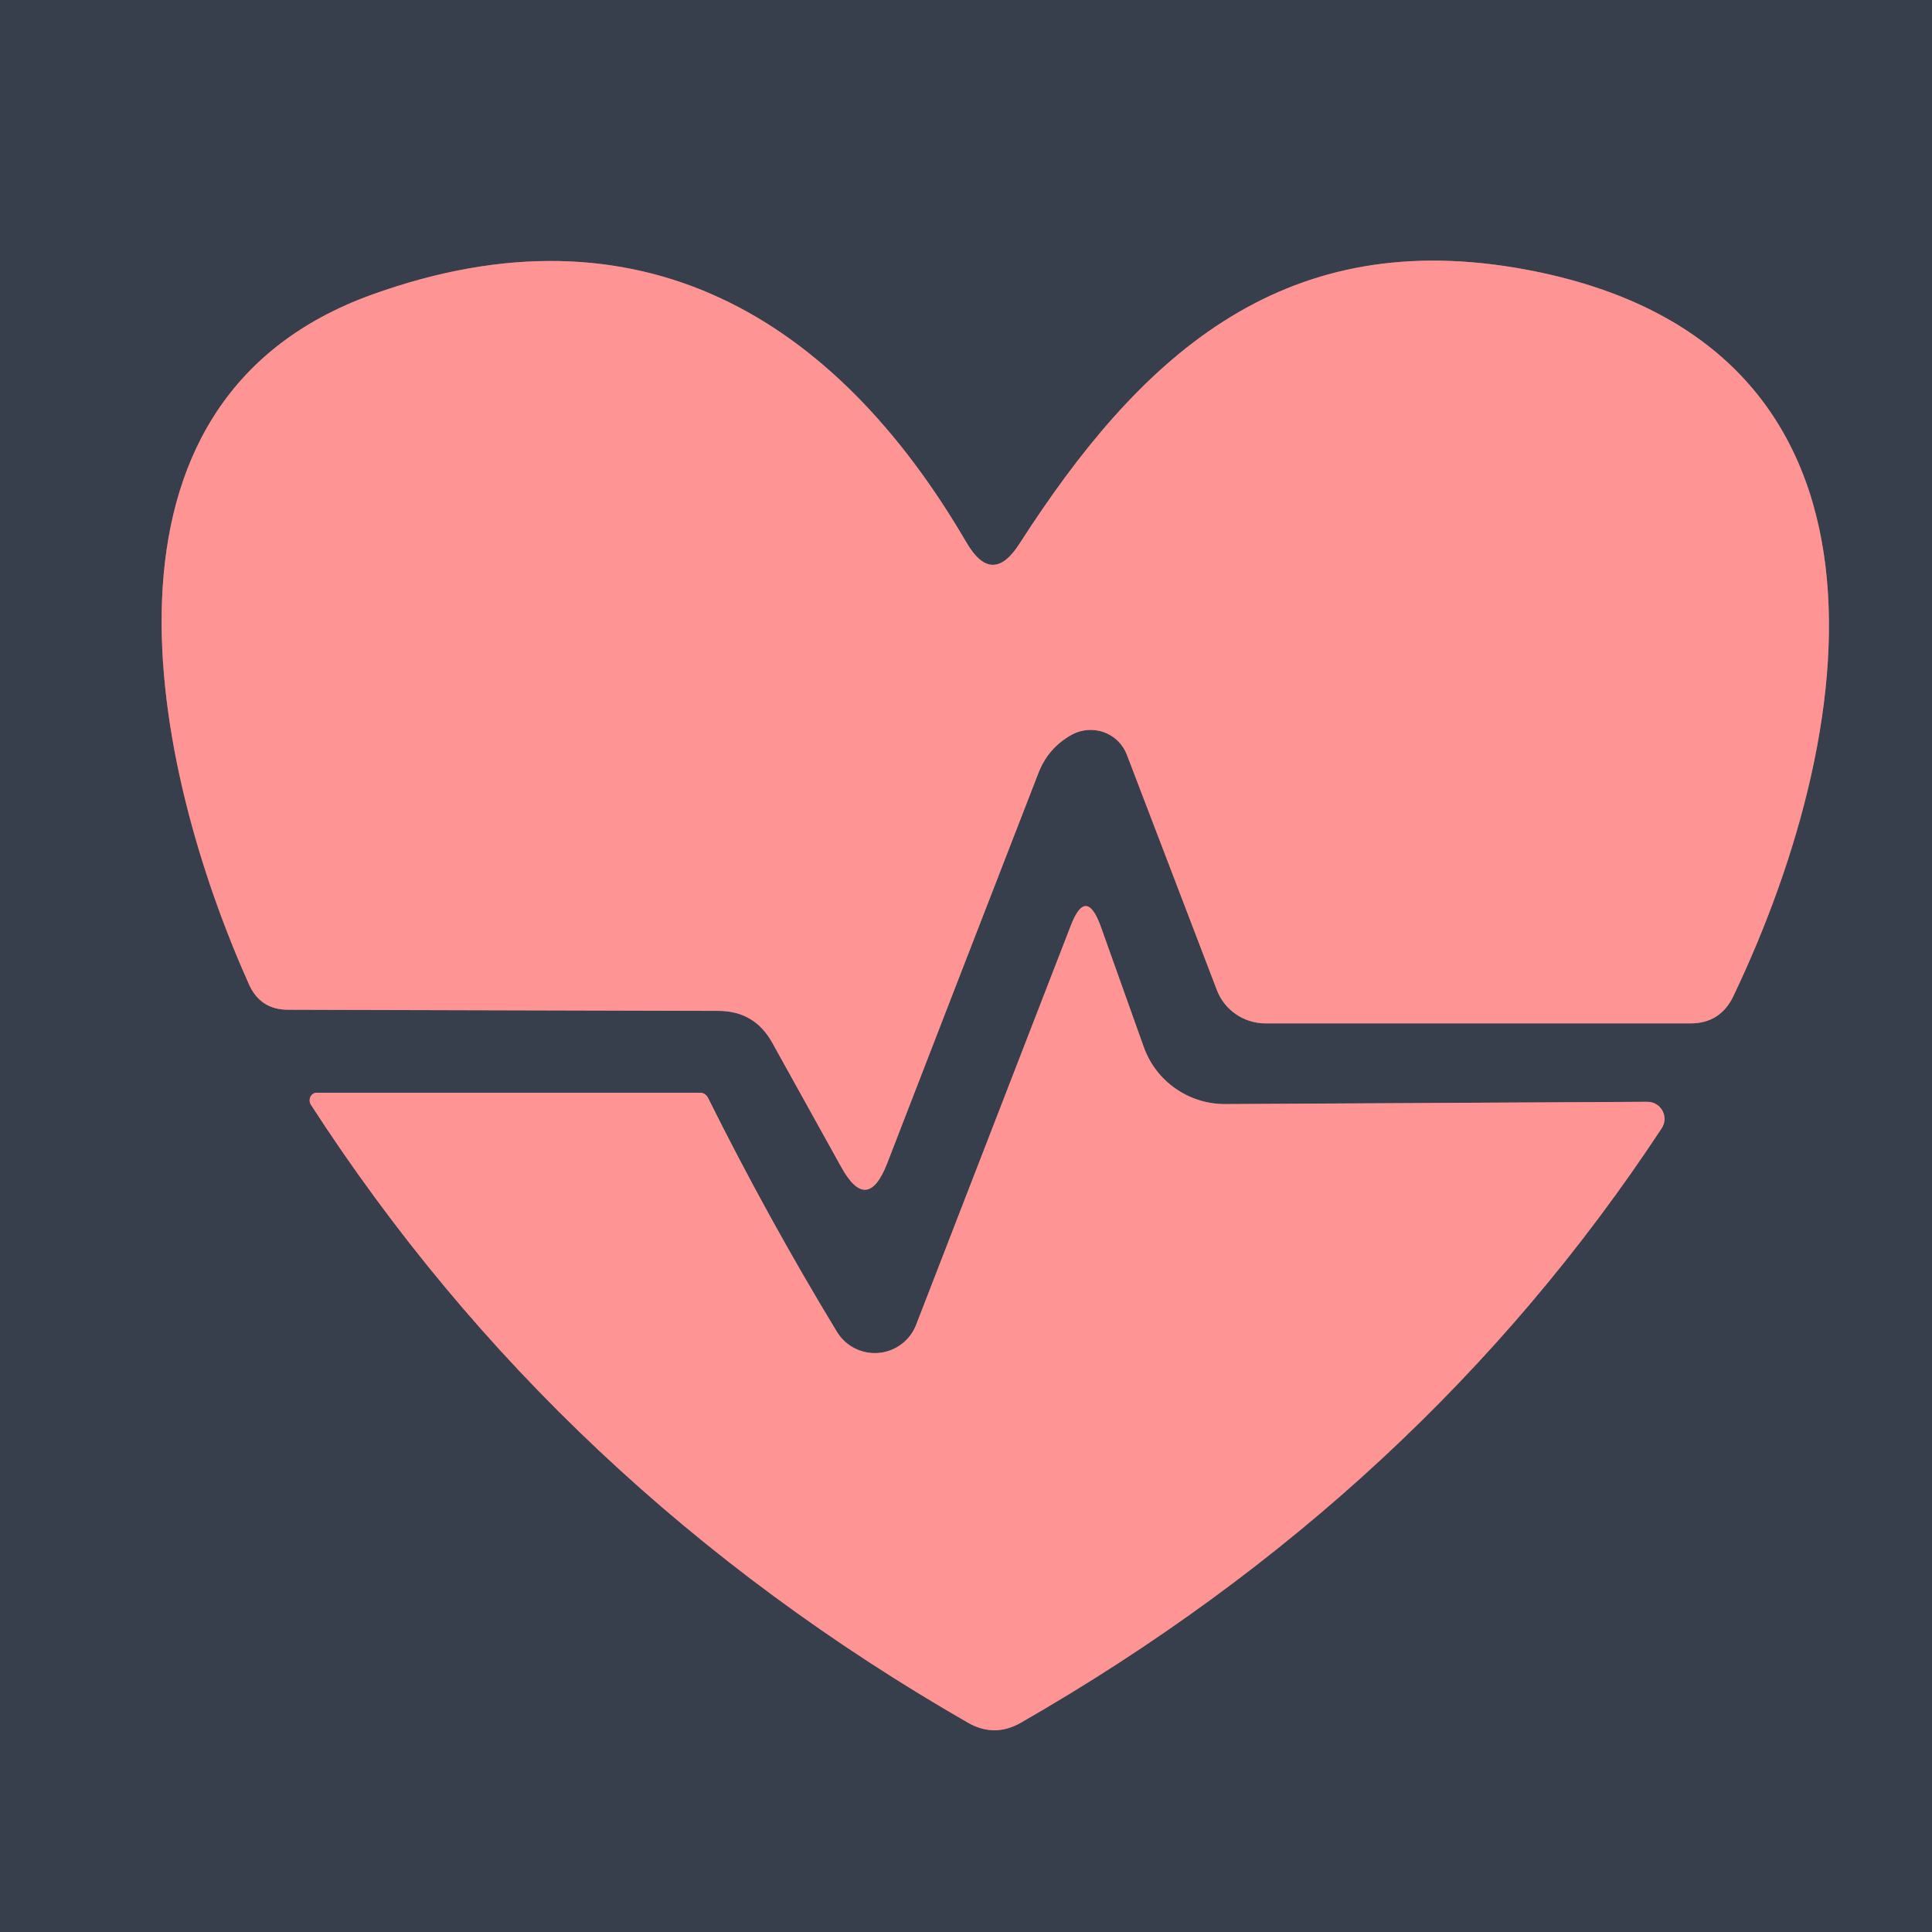
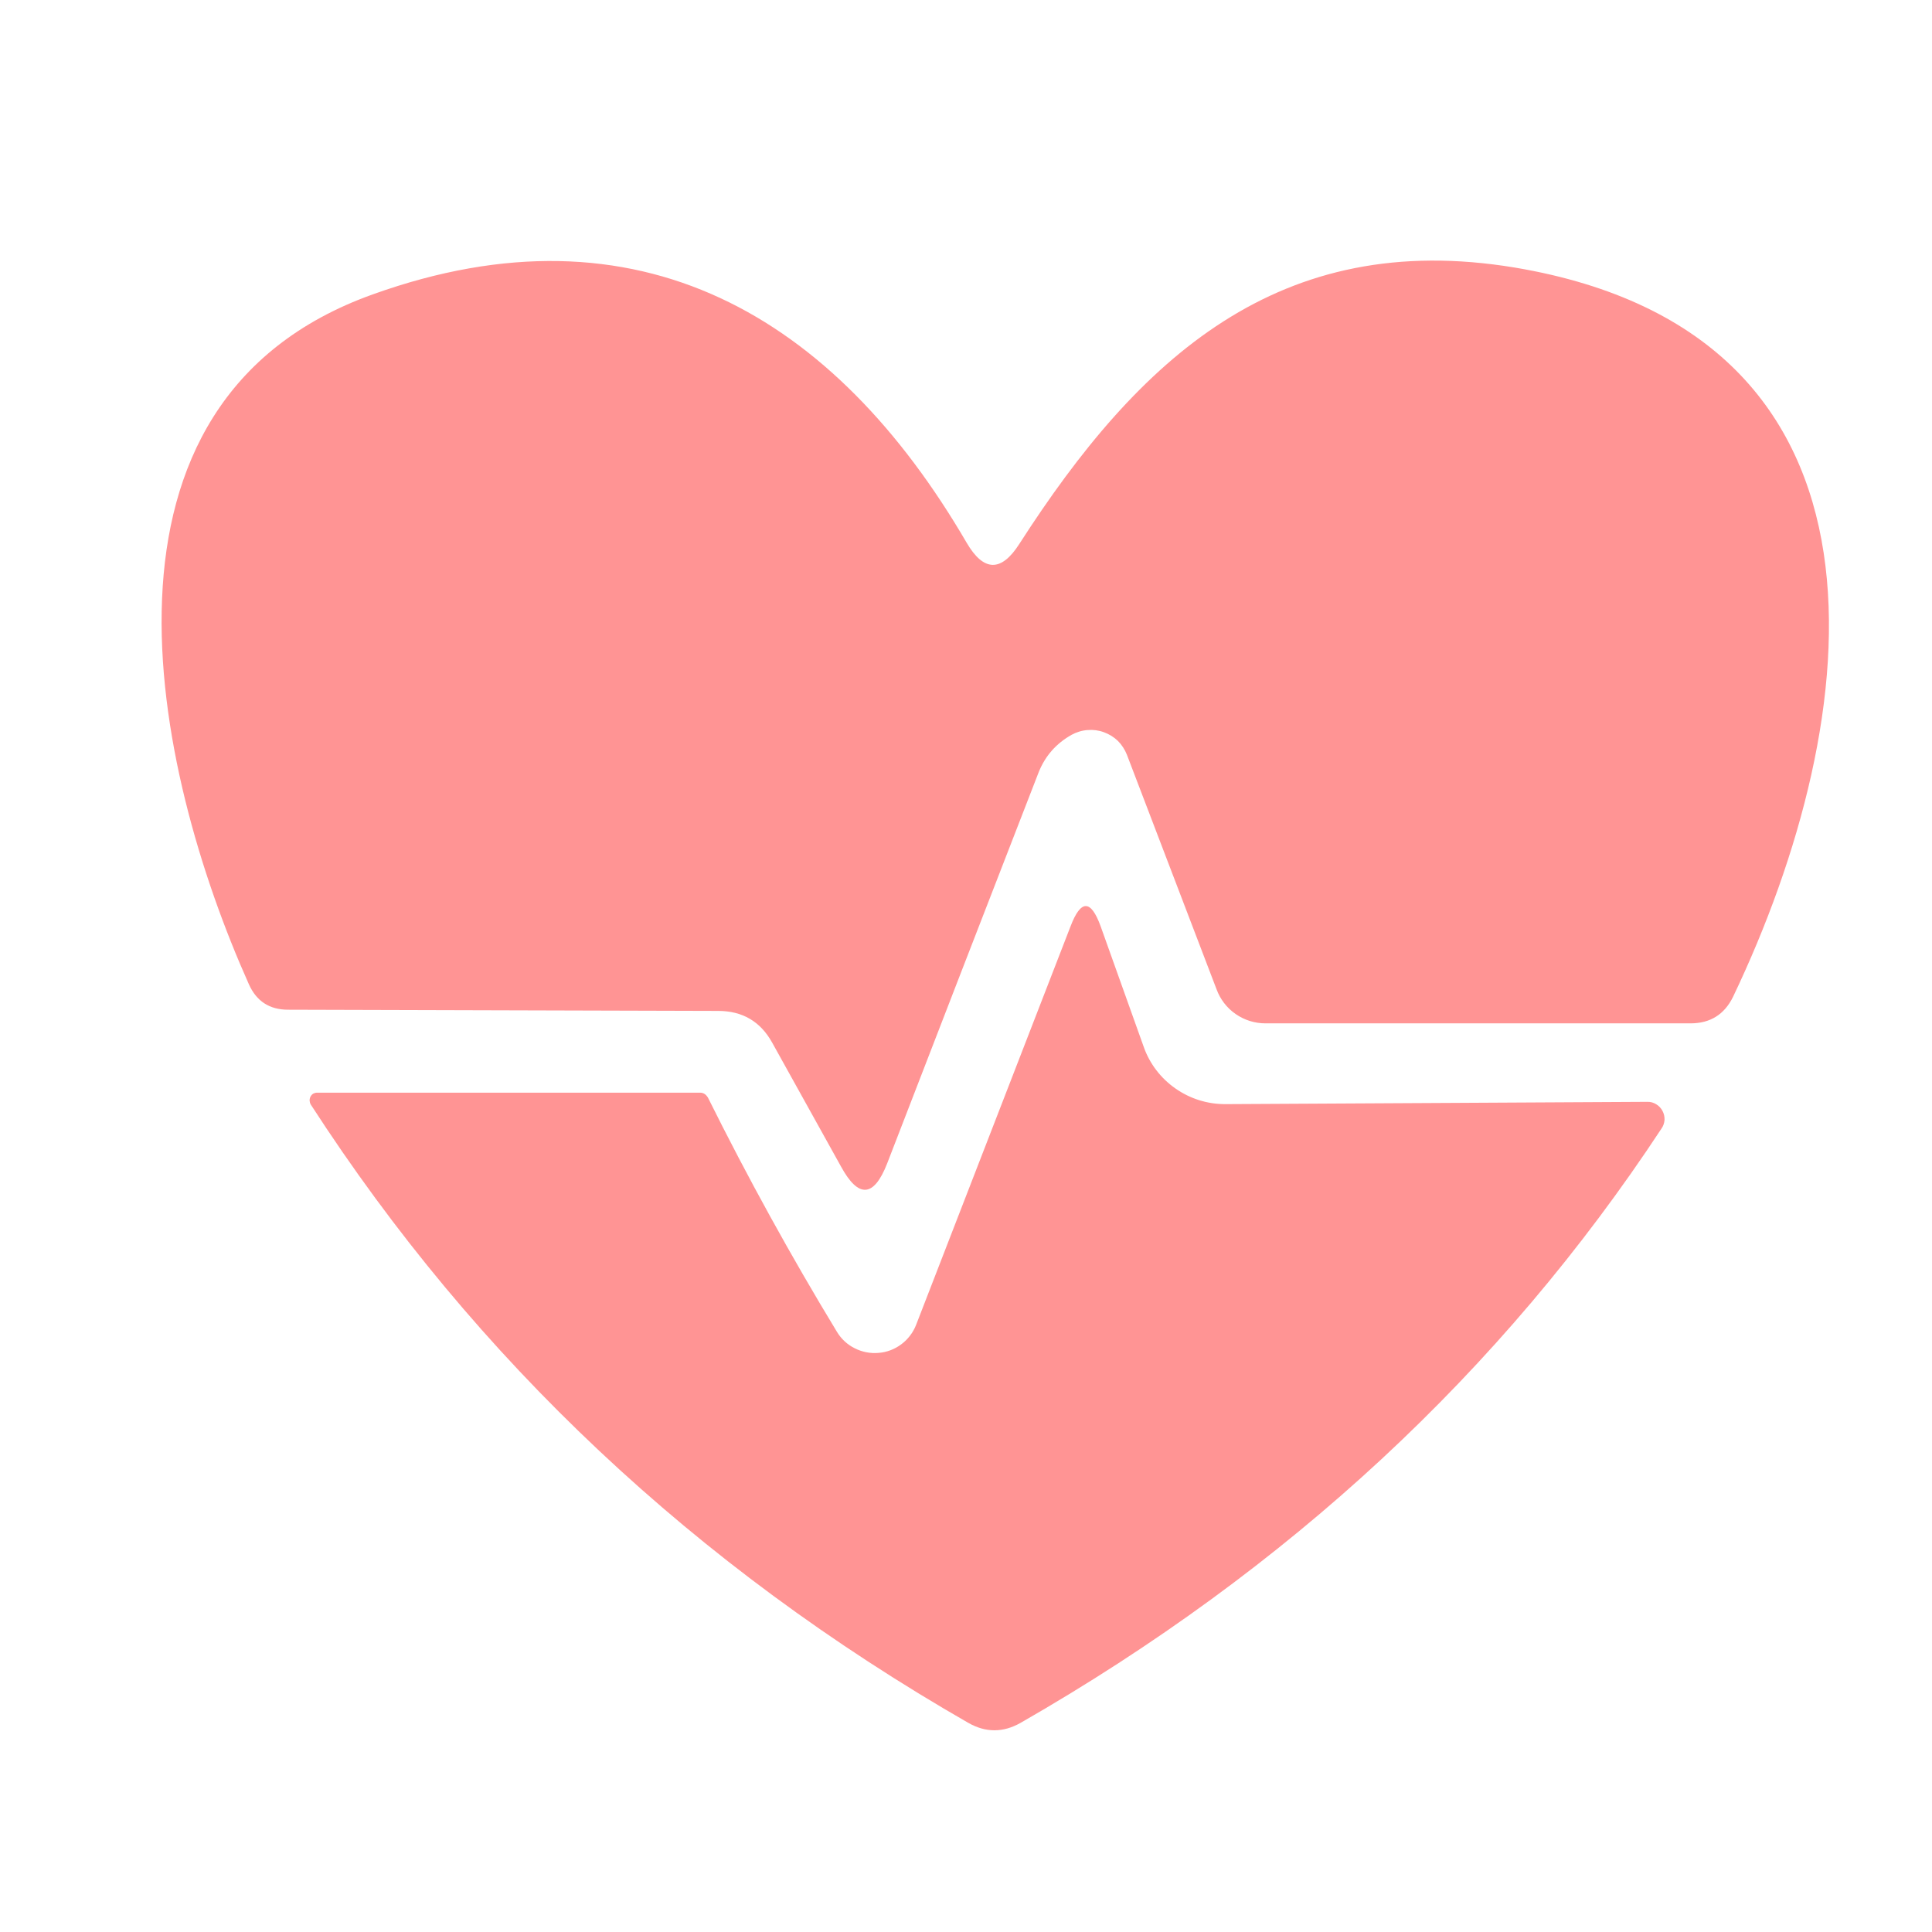
- <svg xmlns="http://www.w3.org/2000/svg" version="1.1" viewBox="0.00 0.00 34.00 34.00">
-   <g stroke-width="2.00" fill="none" stroke-linecap="butt">
-     <path stroke="#9b6a70" vector-effect="non-scaling-stroke" d="   M 17.01 9.55   C 14.69 5.57 11.24 3.50 6.56 5.18   C 1.28 7.07 2.68 13.52 4.38 17.32   Q 4.58 17.77 5.07 17.77   L 12.64 17.79   Q 13.28 17.79 13.59 18.35   L 14.80 20.53   Q 15.26 21.37 15.61 20.48   Q 16.89 17.17 18.28 13.59   Q 18.45 13.16 18.86 12.93   A 0.69 0.68 -24.9 0 1 19.83 13.28   L 21.41 17.41   A 0.92 0.91 -10.1 0 0 22.27 18.01   L 29.75 18.01   Q 30.27 18.01 30.50 17.54   C 32.84 12.64 33.69 5.89 26.66 4.71   C 22.51 4.02 20.04 6.30 17.94 9.57   Q 17.46 10.32 17.01 9.55" />
-     <path stroke="#9b6a70" vector-effect="non-scaling-stroke" d="   M 14.73 23.44   Q 13.51 21.43 12.46 19.32   Q 12.41 19.23 12.32 19.23   L 5.58 19.23   A 0.14 0.13 73.6 0 0 5.47 19.44   Q 9.83 26.18 17.04 30.32   Q 17.50 30.58 17.96 30.32   Q 25.02 26.27 29.24 19.86   A 0.30 0.30 0.0 0 0 28.99 19.39   L 21.56 19.43   A 1.52 1.51 -9.8 0 1 20.13 18.43   L 19.37 16.30   Q 19.11 15.59 18.84 16.30   L 16.12 23.32   A 0.78 0.78 0.0 0 1 14.73 23.44" />
-   </g>
-   <path fill="#363f4b" d="   M 0.00 0.00   L 34.00 0.00   L 34.00 34.00   L 0.00 34.00   L 0.00 0.00   Z   M 17.01 9.55   C 14.69 5.57 11.24 3.50 6.56 5.18   C 1.28 7.07 2.68 13.52 4.38 17.32   Q 4.58 17.77 5.07 17.77   L 12.64 17.79   Q 13.28 17.79 13.59 18.35   L 14.80 20.53   Q 15.26 21.37 15.61 20.48   Q 16.89 17.17 18.28 13.59   Q 18.45 13.16 18.86 12.93   A 0.69 0.68 -24.9 0 1 19.83 13.28   L 21.41 17.41   A 0.92 0.91 -10.1 0 0 22.27 18.01   L 29.75 18.01   Q 30.27 18.01 30.50 17.54   C 32.84 12.64 33.69 5.89 26.66 4.71   C 22.51 4.02 20.04 6.30 17.94 9.57   Q 17.46 10.32 17.01 9.55   Z   M 14.73 23.44   Q 13.51 21.43 12.46 19.32   Q 12.41 19.23 12.32 19.23   L 5.58 19.23   A 0.14 0.13 73.6 0 0 5.47 19.44   Q 9.83 26.18 17.04 30.32   Q 17.50 30.58 17.96 30.32   Q 25.02 26.27 29.24 19.86   A 0.30 0.30 0.0 0 0 28.99 19.39   L 21.56 19.43   A 1.52 1.51 -9.8 0 1 20.13 18.43   L 19.37 16.30   Q 19.11 15.59 18.84 16.30   L 16.12 23.32   A 0.78 0.78 0.0 0 1 14.73 23.44   Z" />
-   <path fill="#ff9494" d="   M 17.94 9.57   C 20.04 6.30 22.51 4.02 26.66 4.71   C 33.69 5.89 32.84 12.64 30.50 17.54   Q 30.27 18.01 29.75 18.01   L 22.27 18.01   A 0.92 0.91 -10.1 0 1 21.41 17.41   L 19.83 13.28   A 0.69 0.68 -24.9 0 0 18.86 12.93   Q 18.45 13.16 18.28 13.59   Q 16.89 17.17 15.61 20.48   Q 15.26 21.37 14.80 20.53   L 13.59 18.35   Q 13.28 17.79 12.64 17.79   L 5.07 17.77   Q 4.58 17.77 4.38 17.32   C 2.68 13.52 1.28 7.07 6.56 5.18   C 11.24 3.50 14.69 5.57 17.01 9.55   Q 17.46 10.32 17.94 9.57   Z" />
-   <path fill="#ff9494" d="   M 14.73 23.44   A 0.78 0.78 0.0 0 0 16.12 23.32   L 18.84 16.30   Q 19.11 15.59 19.37 16.30   L 20.13 18.43   A 1.52 1.51 -9.8 0 0 21.56 19.43   L 28.99 19.39   A 0.30 0.30 0.0 0 1 29.24 19.86   Q 25.02 26.27 17.96 30.32   Q 17.50 30.58 17.04 30.32   Q 9.83 26.18 5.47 19.44   A 0.14 0.13 73.6 0 1 5.58 19.23   L 12.32 19.23   Q 12.41 19.23 12.46 19.32   Q 13.51 21.43 14.73 23.44   Z" />
+ <svg xmlns="http://www.w3.org/2000/svg" width="16" height="16" viewBox="0 0 16 16" fill="none">
+   <path d="M8.442 4.504C9.431 2.965 10.593 1.892 12.546 2.216C15.854 2.772 15.454 5.948 14.353 8.254C14.281 8.402 14.163 8.475 14 8.475H10.48C10.391 8.475 10.305 8.448 10.232 8.397C10.16 8.347 10.105 8.275 10.075 8.193L9.332 6.249C9.315 6.207 9.29 6.168 9.258 6.136C9.225 6.104 9.186 6.08 9.142 6.064C9.099 6.048 9.053 6.042 9.007 6.046C8.961 6.049 8.916 6.063 8.875 6.085C8.747 6.157 8.656 6.26 8.602 6.395C8.166 7.518 7.747 8.599 7.346 9.638C7.236 9.917 7.109 9.925 6.965 9.661L6.395 8.635C6.298 8.46 6.149 8.372 5.948 8.372L2.386 8.362C2.232 8.362 2.124 8.292 2.061 8.151C1.261 6.362 0.602 3.327 3.087 2.438C5.289 1.647 6.913 2.621 8.005 4.494C8.146 4.736 8.292 4.739 8.442 4.504Z" fill="#FF9494" />
+   <path d="M6.932 11.031C6.967 11.089 7.018 11.136 7.079 11.166C7.14 11.197 7.208 11.21 7.276 11.204C7.344 11.199 7.409 11.174 7.464 11.133C7.518 11.093 7.561 11.037 7.586 10.974L8.866 7.671C8.951 7.448 9.034 7.448 9.115 7.671L9.473 8.673C9.522 8.811 9.614 8.93 9.734 9.014C9.855 9.099 9.998 9.144 10.146 9.144L13.642 9.125C13.668 9.124 13.694 9.131 13.716 9.145C13.738 9.158 13.756 9.177 13.768 9.2C13.78 9.222 13.786 9.248 13.785 9.274C13.783 9.3 13.775 9.325 13.76 9.346C12.436 11.357 10.667 12.998 8.452 14.268C8.307 14.35 8.163 14.35 8.019 14.268C5.757 12.969 3.942 11.263 2.574 9.148C2.568 9.138 2.565 9.127 2.564 9.115C2.564 9.103 2.566 9.091 2.572 9.081C2.577 9.071 2.585 9.063 2.594 9.057C2.604 9.052 2.615 9.049 2.626 9.049H5.798C5.826 9.049 5.848 9.064 5.864 9.092C6.193 9.754 6.549 10.4 6.932 11.031Z" fill="#FF9494" />
</svg>
